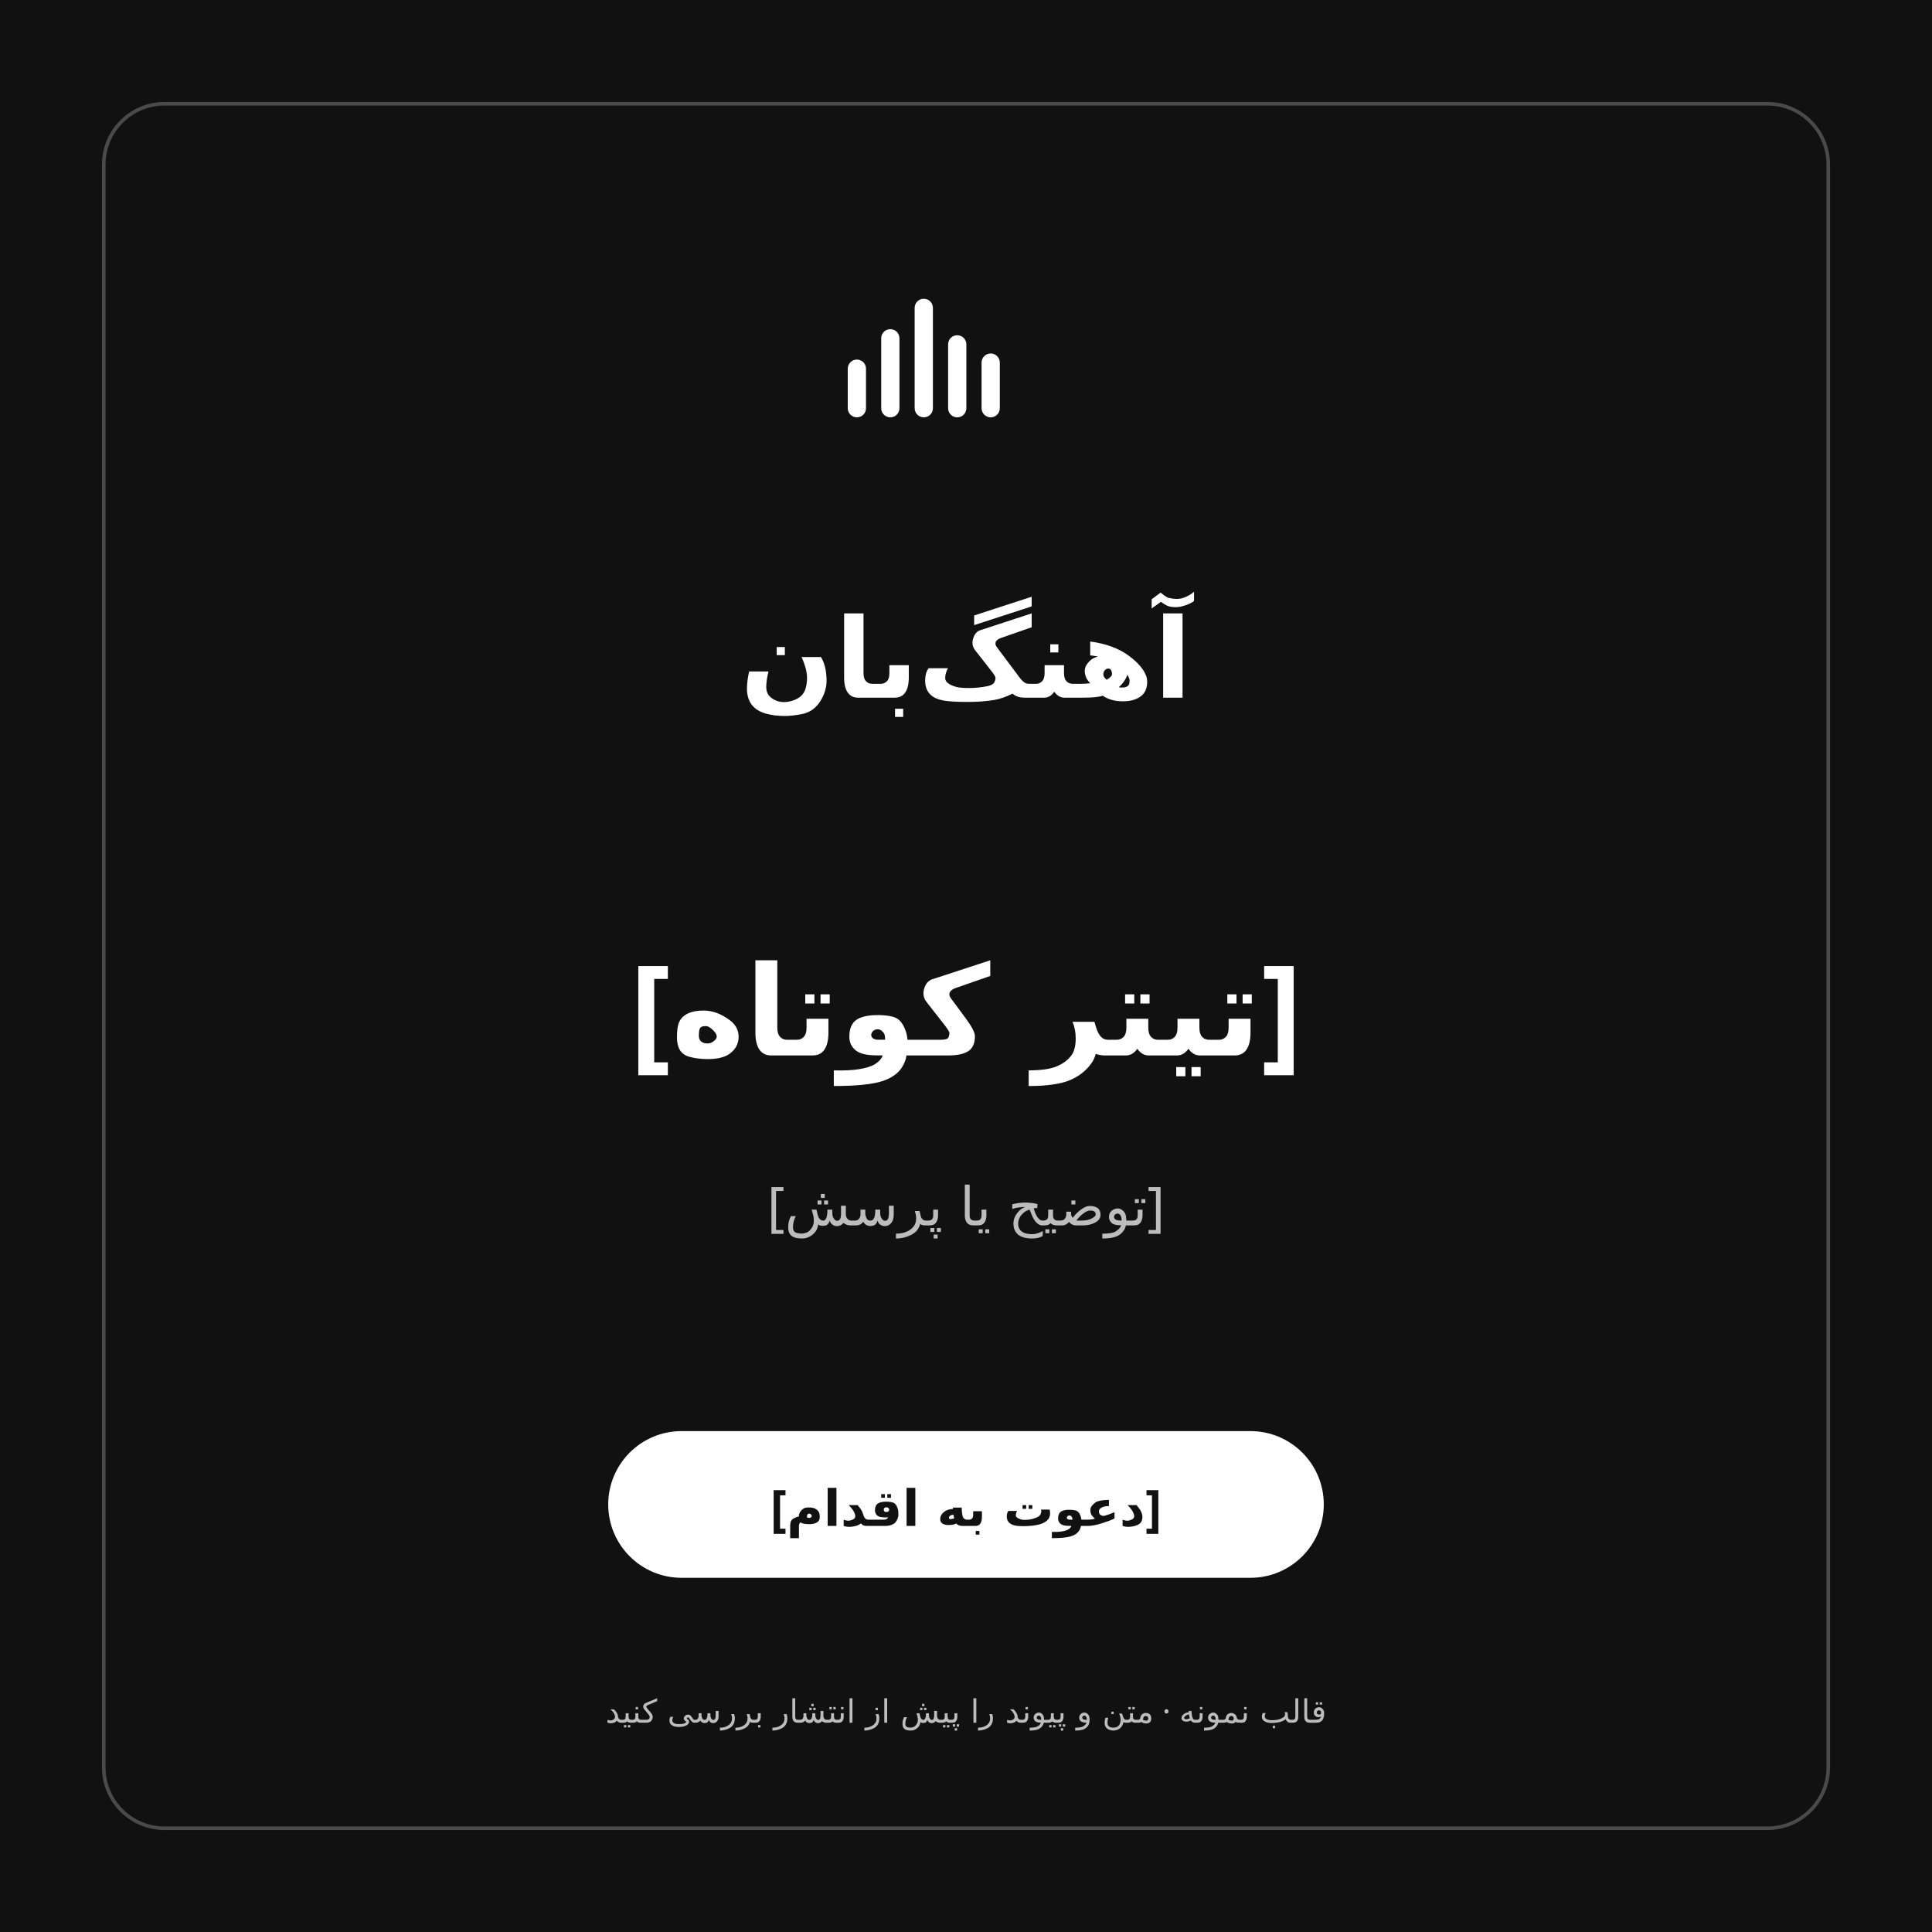
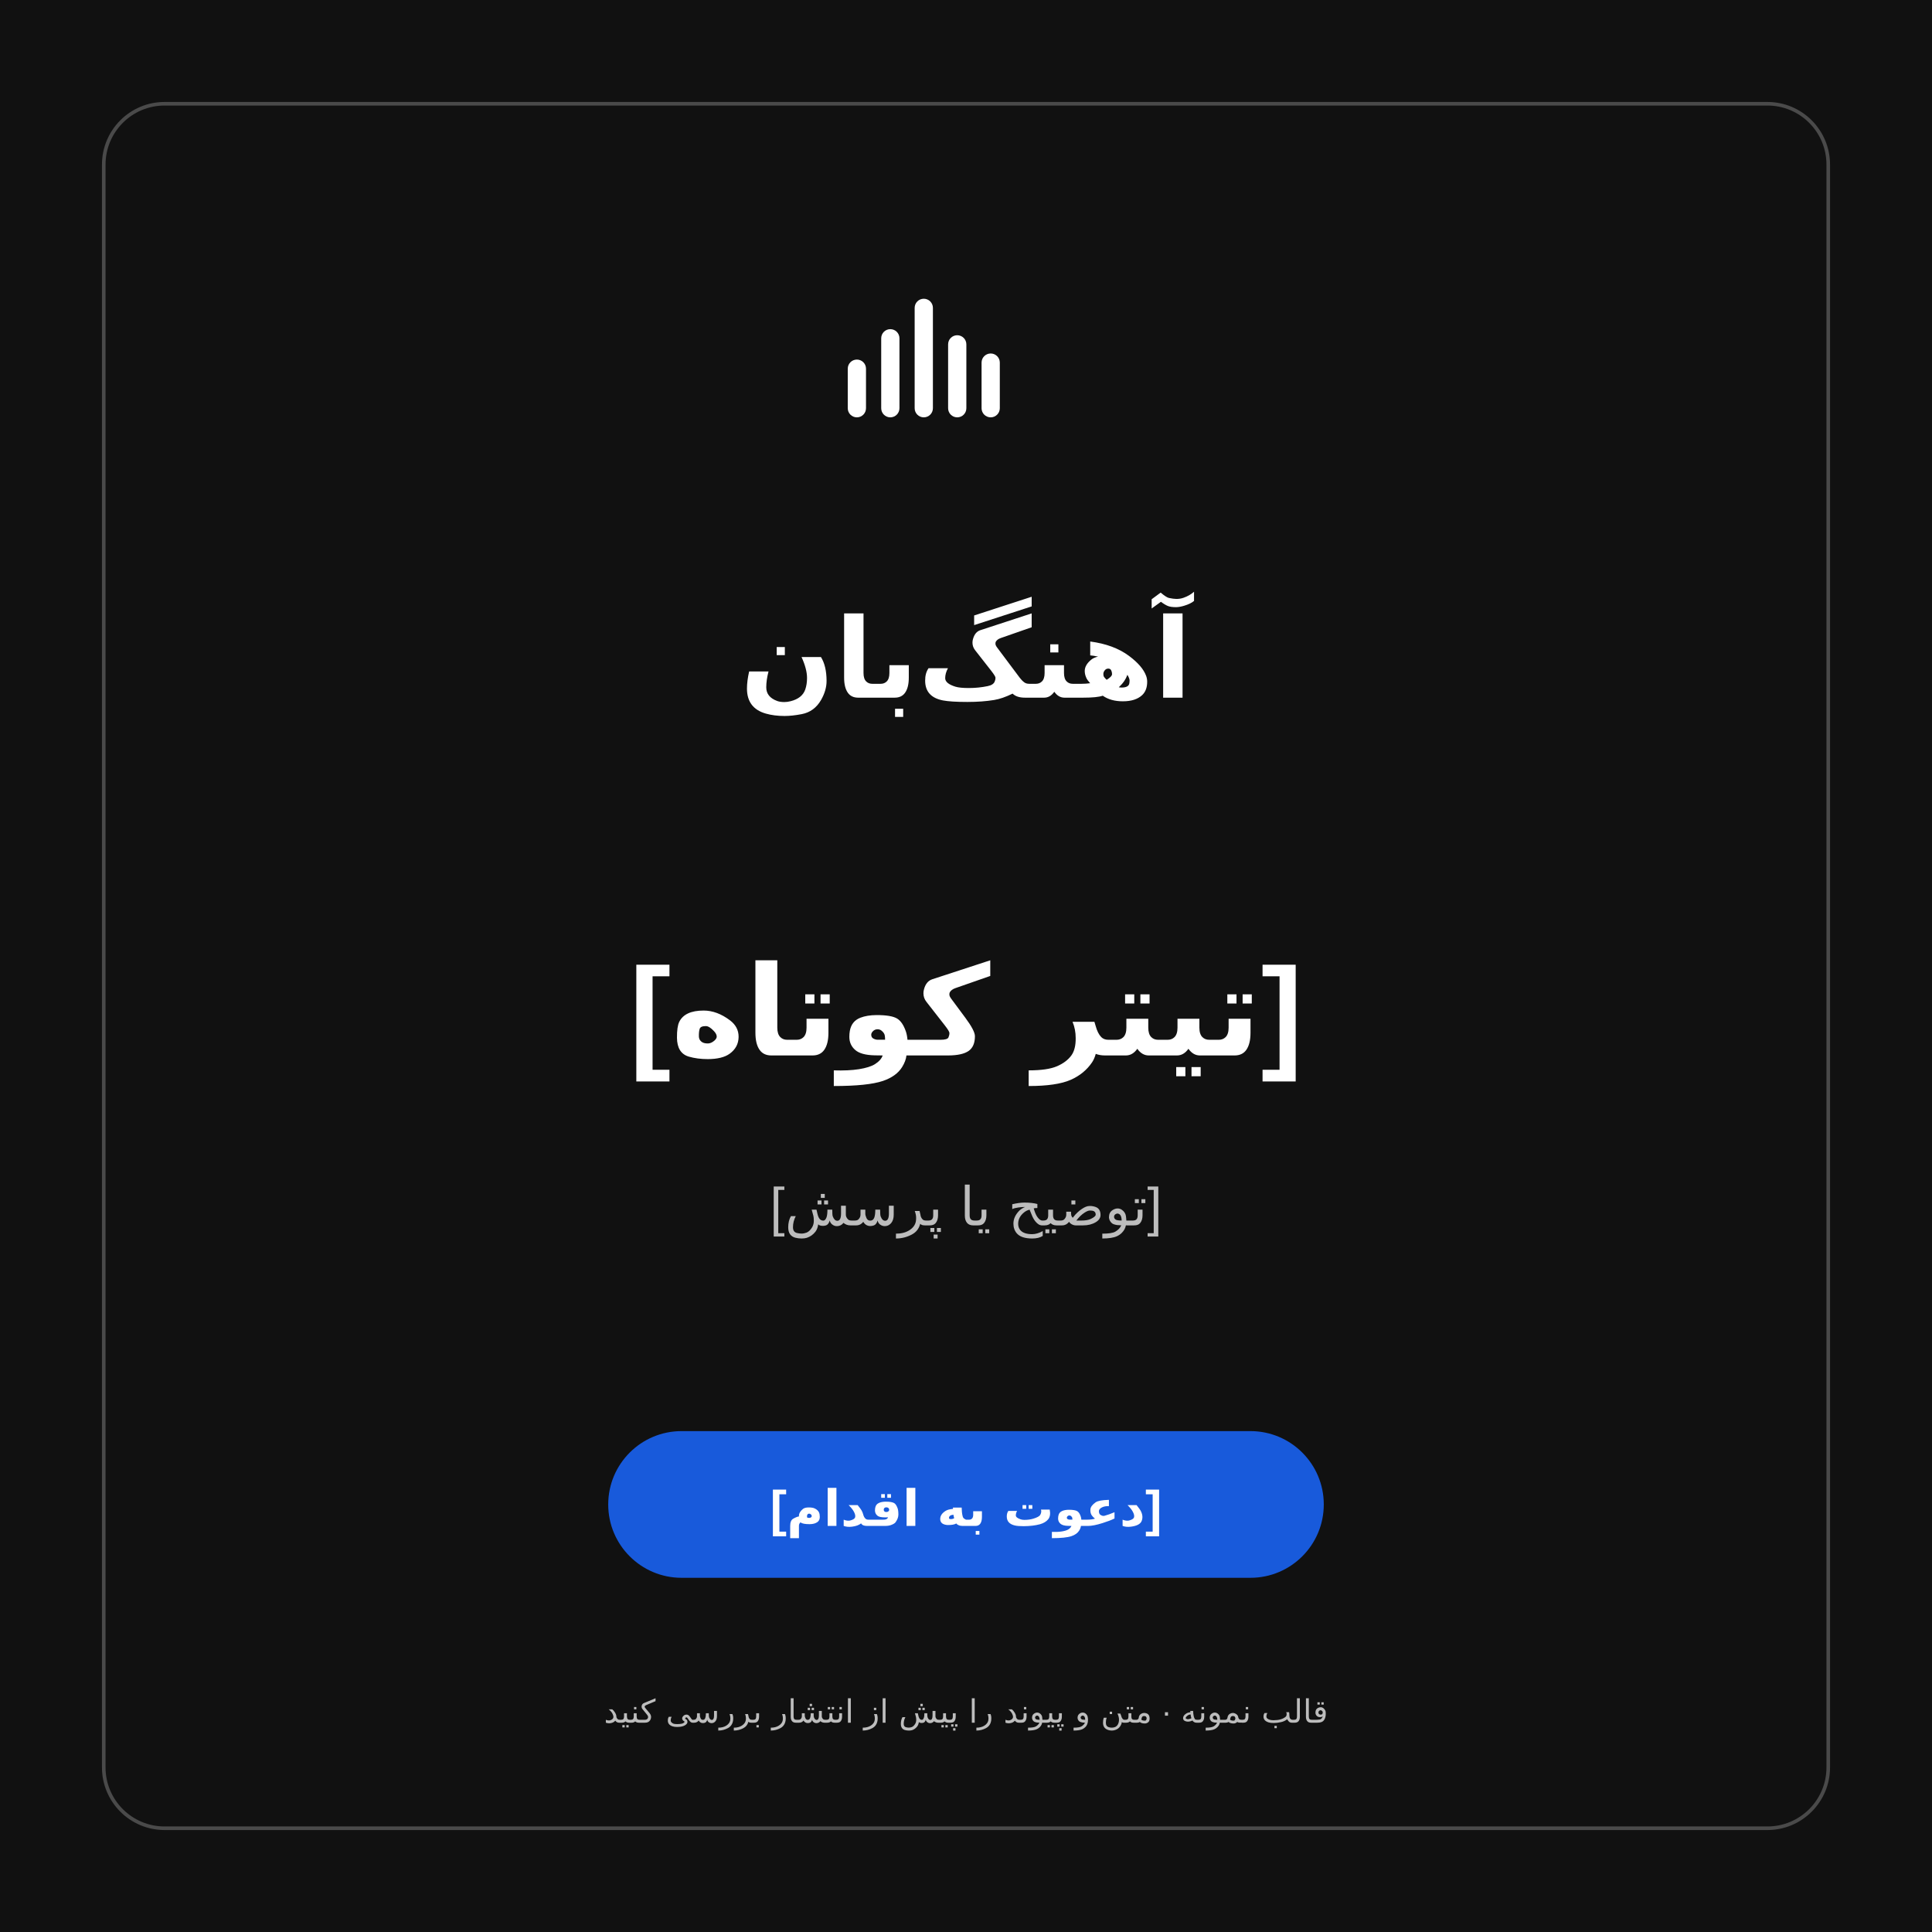
<svg xmlns="http://www.w3.org/2000/svg" viewBox="0 0 1080 1080" role="img" aria-labelledby="title desc">
+   <style>
+     @font-face { font-family: "AhangbanVazirmatn"; src: url("fonts/vazirmatn-arabic-400.woff2") format("woff2"); font-weight: 400 600; font-style: normal; font-display: swap; }
+     @font-face { font-family: "AhangbanVazirmatn"; src: url("fonts/vazirmatn-arabic-700.woff2") format("woff2"); font-weight: 700; font-style: normal; font-display: swap; }
+     @font-face { font-family: "AhangbanVazirmatn"; src: url("fonts/vazirmatn-arabic-800.woff2") format("woff2"); font-weight: 800 900; font-style: normal; font-display: swap; }
+   </style>
  <rect width="1080" height="1080" fill="#111111" />
  <rect x="58" y="58" width="964" height="964" rx="34" fill="none" stroke="#FFFFFF" stroke-width="2" opacity=".24" />
  <g transform="translate(462 150) scale(.85)" fill="#FFFFFF">
    <rect x="14" y="60" width="12" height="38" rx="6" />
    <rect x="36" y="40" width="12" height="58" rx="6" />
    <rect x="58" y="20" width="12" height="78" rx="6" />
    <rect x="80" y="44" width="12" height="54" rx="6" />
    <rect x="102" y="56" width="12" height="42" rx="6" />
  </g>
-   <text x="540" y="390" text-anchor="middle" direction="rtl" unicode-bidi="plaintext" font-family="Vazirmatn, Tahoma, sans-serif" font-size="62" font-weight="800" fill="#FFFFFF">آهنگ‌بان</text>
-   <text x="540" y="590" text-anchor="middle" direction="rtl" unicode-bidi="plaintext" font-family="Vazirmatn, Tahoma, sans-serif" font-size="70" font-weight="800" fill="#FFFFFF">[تیتر کوتاه]</text>
-   <text x="540" y="685" text-anchor="middle" direction="rtl" unicode-bidi="plaintext" font-family="Vazirmatn, Tahoma, sans-serif" font-size="30" font-weight="500" fill="#BDBDBD">[توضیح یا پرسش]</text>
-   <rect x="340" y="800" width="400" height="82" rx="41" fill="#FFFFFF" />
-   <text x="540" y="853" text-anchor="middle" direction="rtl" unicode-bidi="plaintext" font-family="Vazirmatn, Tahoma, sans-serif" font-size="28" font-weight="700" fill="#111111">[دعوت به اقدام]</text>
-   <text x="540" y="963" text-anchor="middle" direction="rtl" unicode-bidi="plaintext" font-family="Vazirmatn, Tahoma, sans-serif" font-size="18" font-weight="400" fill="#BDBDBD">قالب نمونه · متن و پیوند را پیش از انتشار بررسی کنید</text>
+   <text x="540" y="390" text-anchor="middle" direction="rtl" unicode-bidi="plaintext" font-family="AhangbanVazirmatn, Tahoma, Arial, sans-serif" font-size="62" font-weight="800" fill="#FFFFFF">آهنگ‌بان</text>
+   <text x="540" y="590" text-anchor="middle" direction="rtl" unicode-bidi="plaintext" font-family="AhangbanVazirmatn, Tahoma, Arial, sans-serif" font-size="70" font-weight="800" fill="#FFFFFF">[تیتر کوتاه]</text>
+   <text x="540" y="685" text-anchor="middle" direction="rtl" unicode-bidi="plaintext" font-family="AhangbanVazirmatn, Tahoma, Arial, sans-serif" font-size="30" font-weight="500" fill="#BDBDBD">[توضیح یا پرسش]</text>
+   <rect x="340" y="800" width="400" height="82" rx="41" fill="#185ADB" />
+   <text x="540" y="853" text-anchor="middle" direction="rtl" unicode-bidi="plaintext" font-family="AhangbanVazirmatn, Tahoma, Arial, sans-serif" font-size="28" font-weight="700" fill="#FFFFFF">[دعوت به اقدام]</text>
+   <text x="540" y="963" text-anchor="middle" direction="rtl" unicode-bidi="plaintext" font-family="AhangbanVazirmatn, Tahoma, Arial, sans-serif" font-size="18" font-weight="400" fill="#BDBDBD">قالب نمونه · متن و پیوند را پیش از انتشار بررسی کنید</text>
</svg>
